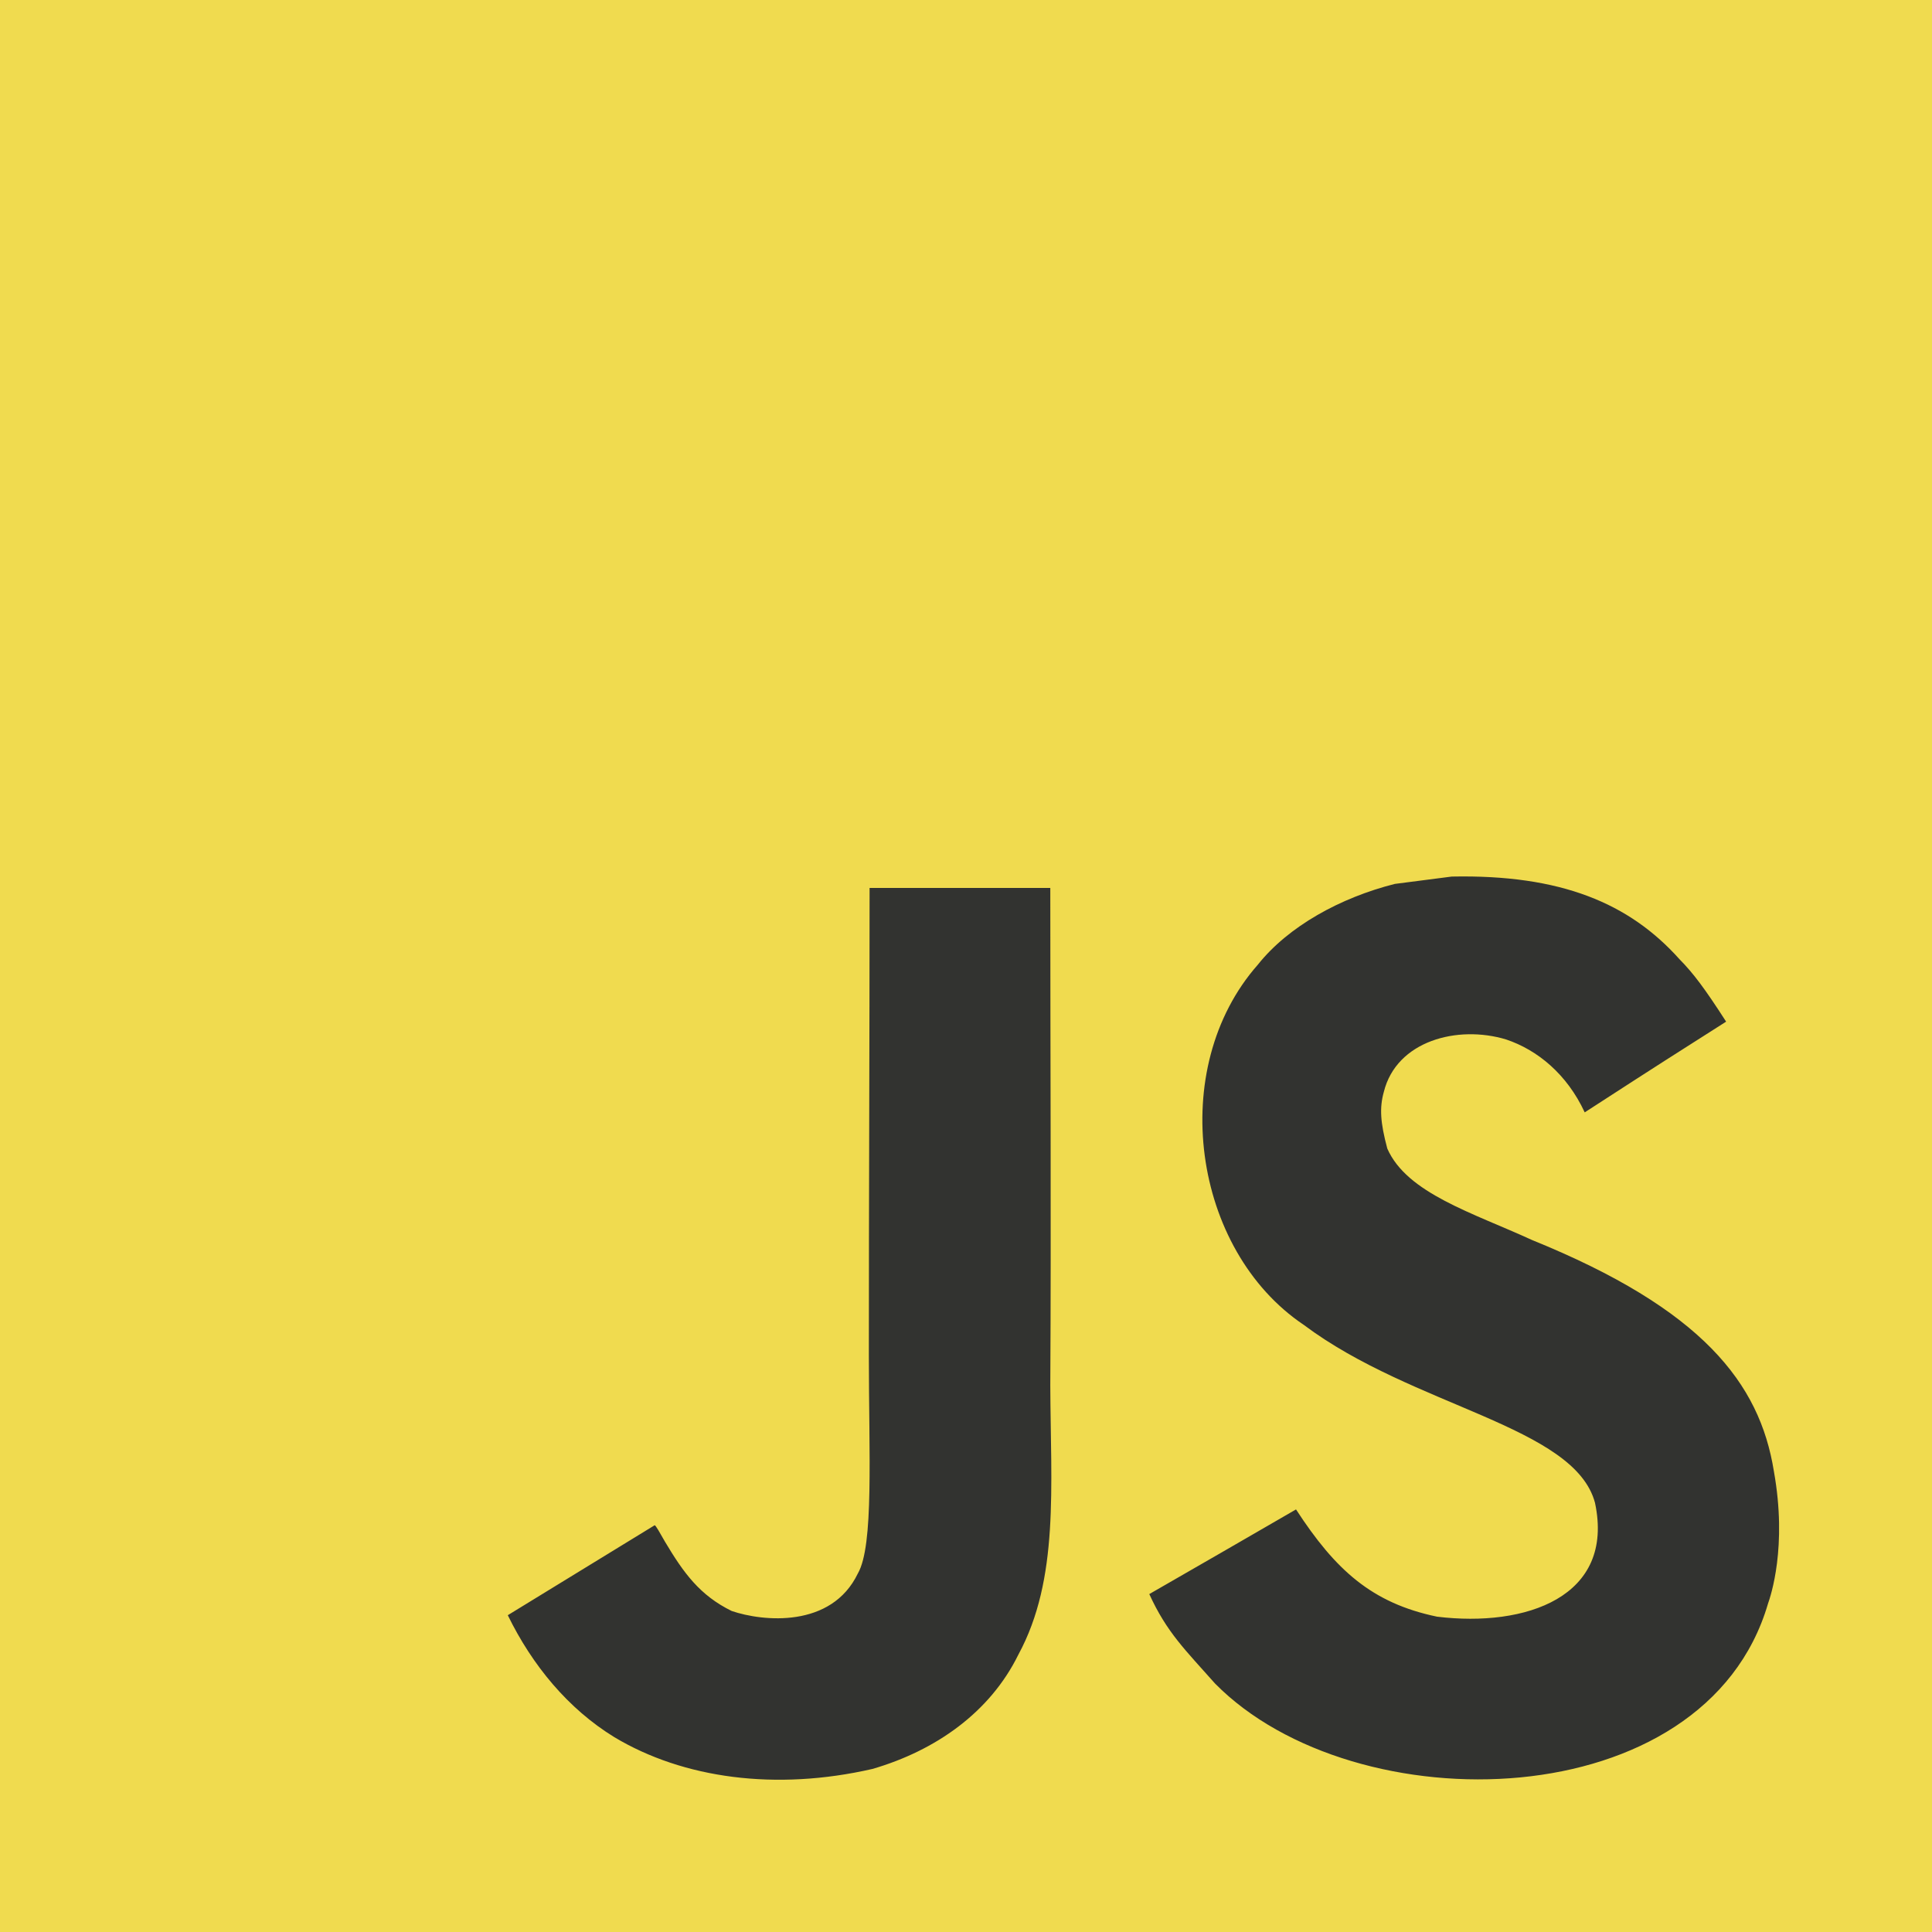
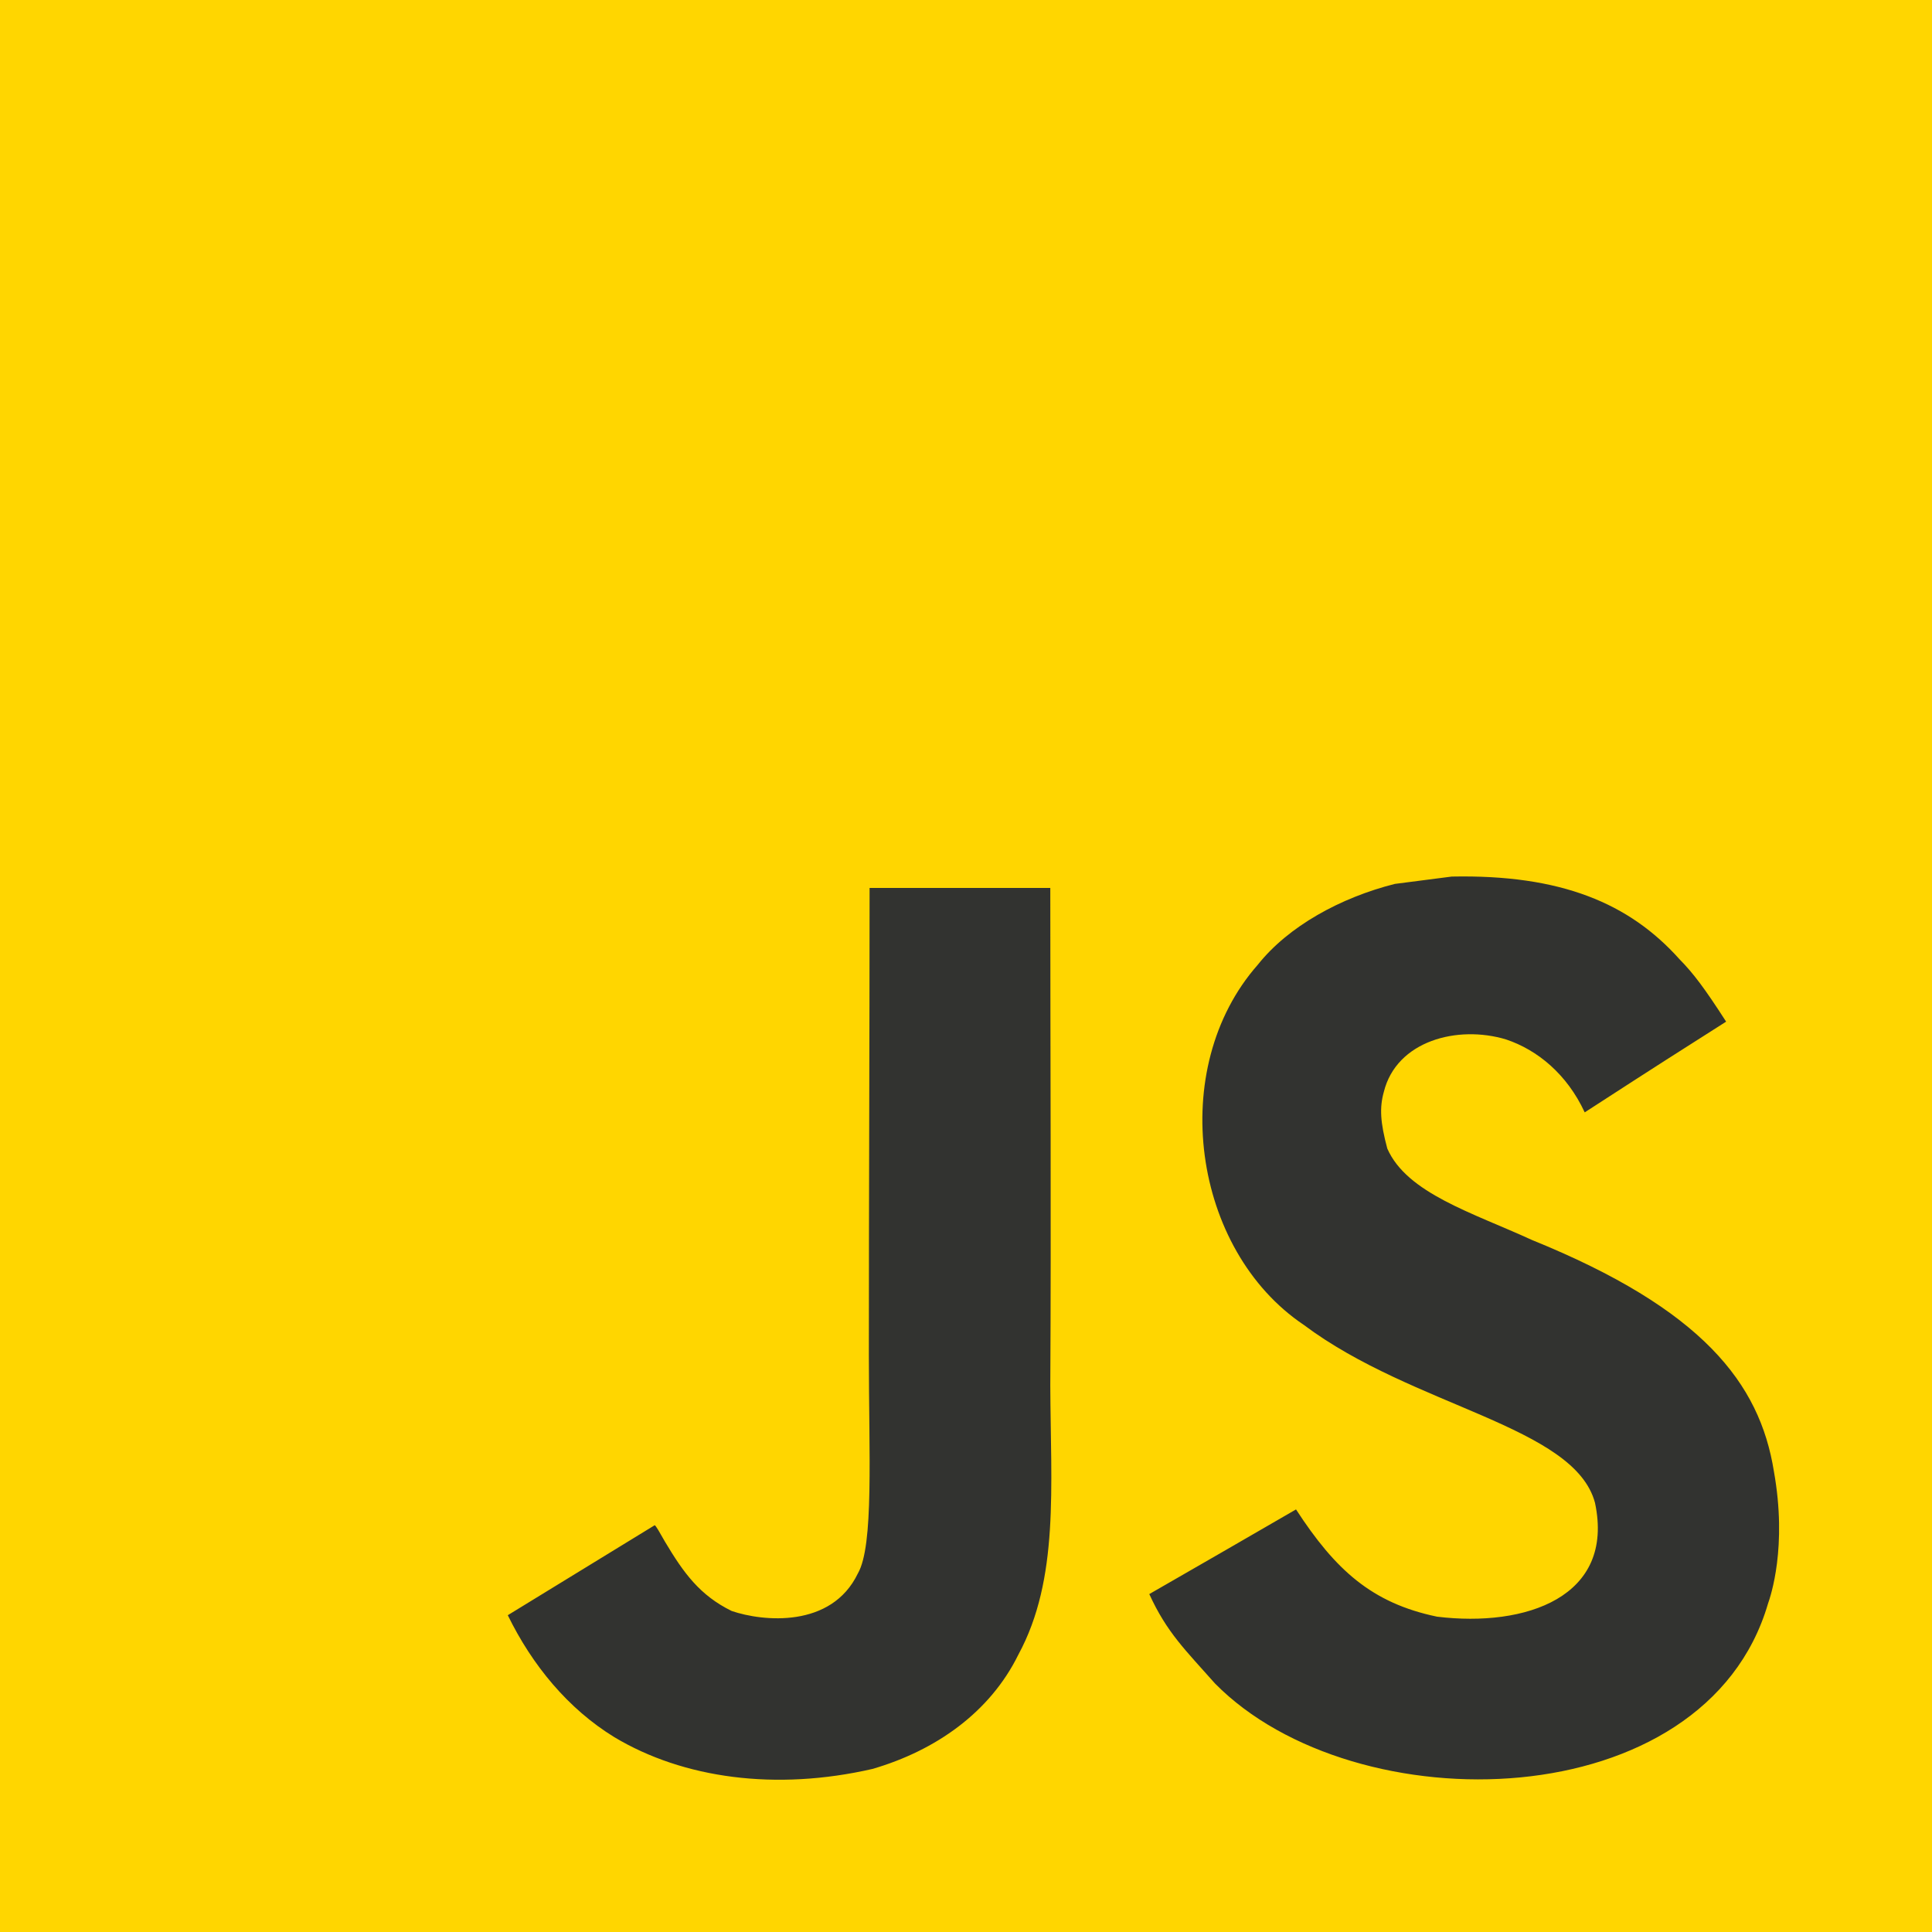
<svg xmlns="http://www.w3.org/2000/svg" width="2500" height="2500" viewBox="0 0 1052 1052">
-   <path fill="#f0db4f" d="M0 0h1052v1052H0z" />
+   <path fill="#ffd600" d="M0 0h1052v1052H0z" />
  <path d="M965.9 801.1c-7.7-48-39-88.3-131.7-125.9-32.2-14.8-68.1-25.399-78.8-49.8-3.8-14.2-4.3-22.2-1.9-30.8 6.9-27.9 40.2-36.6 66.6-28.6 17 5.7 33.1 18.801 42.8 39.7 45.4-29.399 45.3-29.2 77-49.399-11.6-18-17.8-26.301-25.4-34-27.3-30.5-64.5-46.2-124-45-10.3 1.3-20.699 2.699-31 4-29.699 7.5-58 23.1-74.6 44-49.8 56.5-35.6 155.399 25 196.1 59.7 44.8 147.4 55 158.6 96.9 10.9 51.3-37.699 67.899-86 62-35.6-7.4-55.399-25.5-76.8-58.4-39.399 22.8-39.399 22.8-79.899 46.1 9.6 21 19.699 30.5 35.8 48.7 76.2 77.3 266.899 73.5 301.1-43.5 1.399-4.001 10.6-30.801 3.199-72.101zm-394-317.6h-98.4c0 85-.399 169.4-.399 254.4 0 54.1 2.8 103.7-6 118.9-14.4 29.899-51.7 26.2-68.7 20.399-17.3-8.5-26.1-20.6-36.3-37.699-2.8-4.9-4.9-8.7-5.601-9-26.699 16.3-53.3 32.699-80 49 13.301 27.3 32.9 51 58 66.399 37.5 22.5 87.9 29.4 140.601 17.3 34.3-10 63.899-30.699 79.399-62.199 22.4-41.3 17.6-91.3 17.4-146.6.5-90.2 0-180.4 0-270.9z" fill="#323330" />
</svg>
